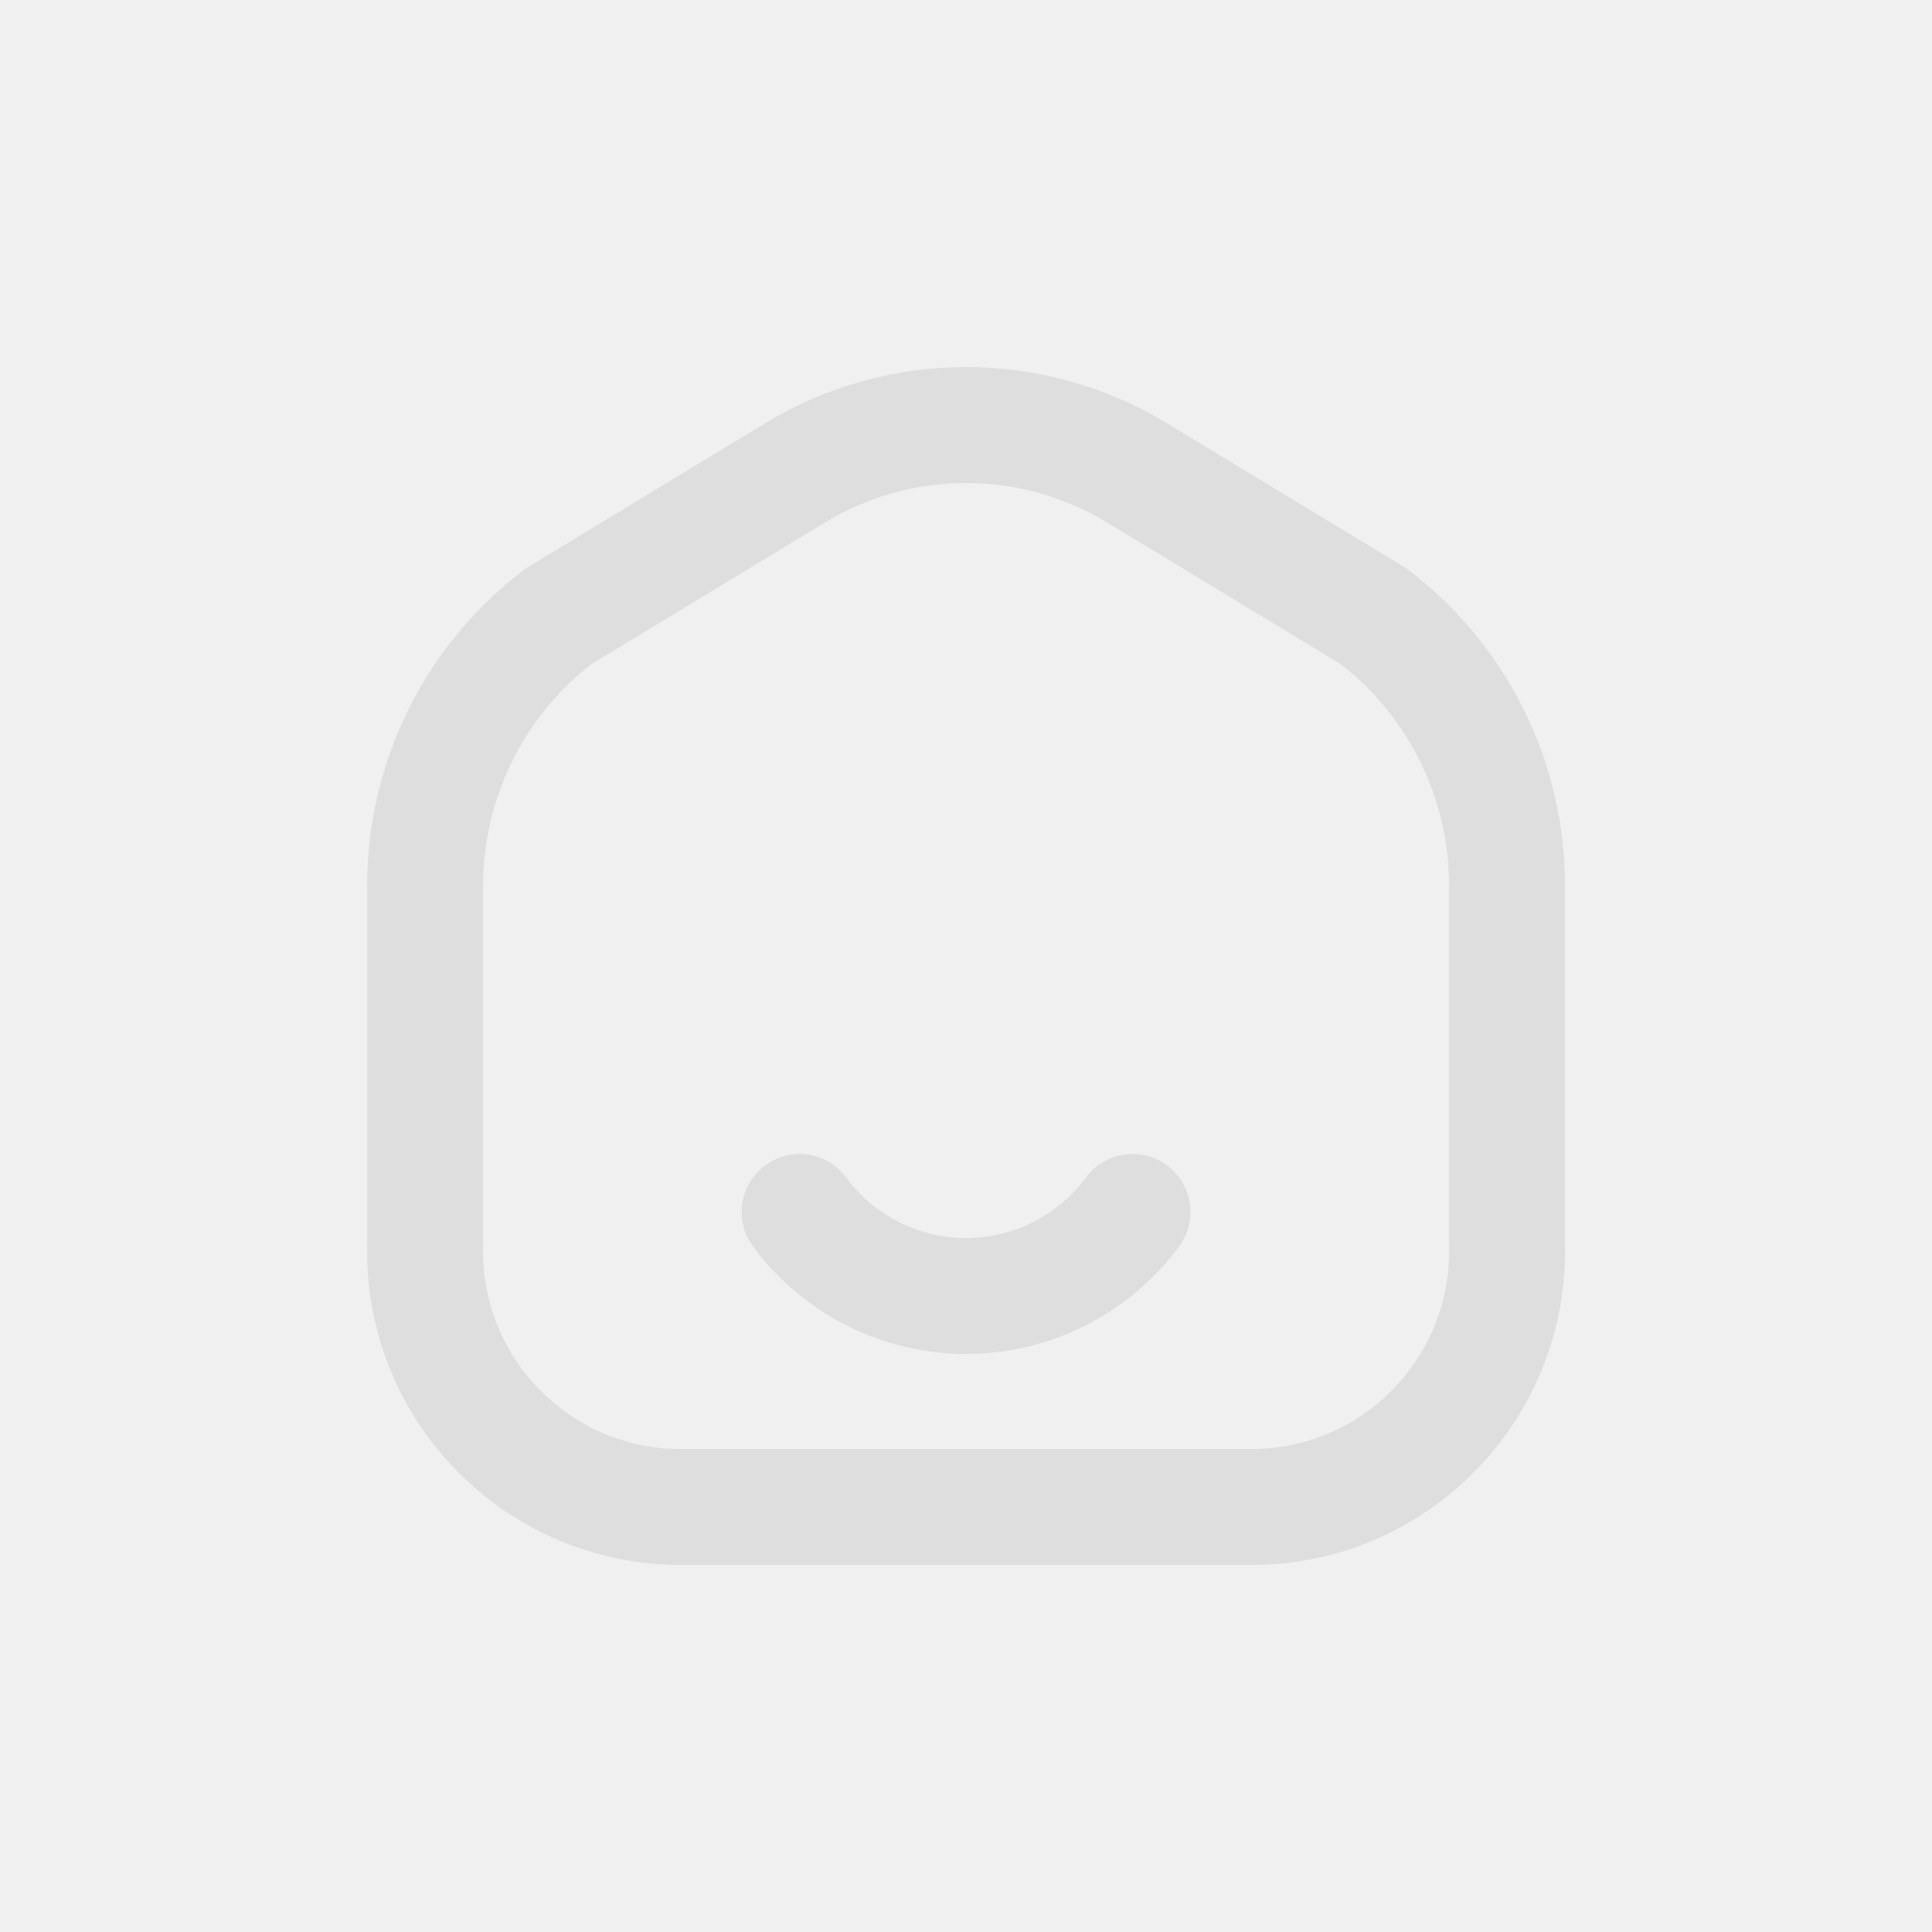
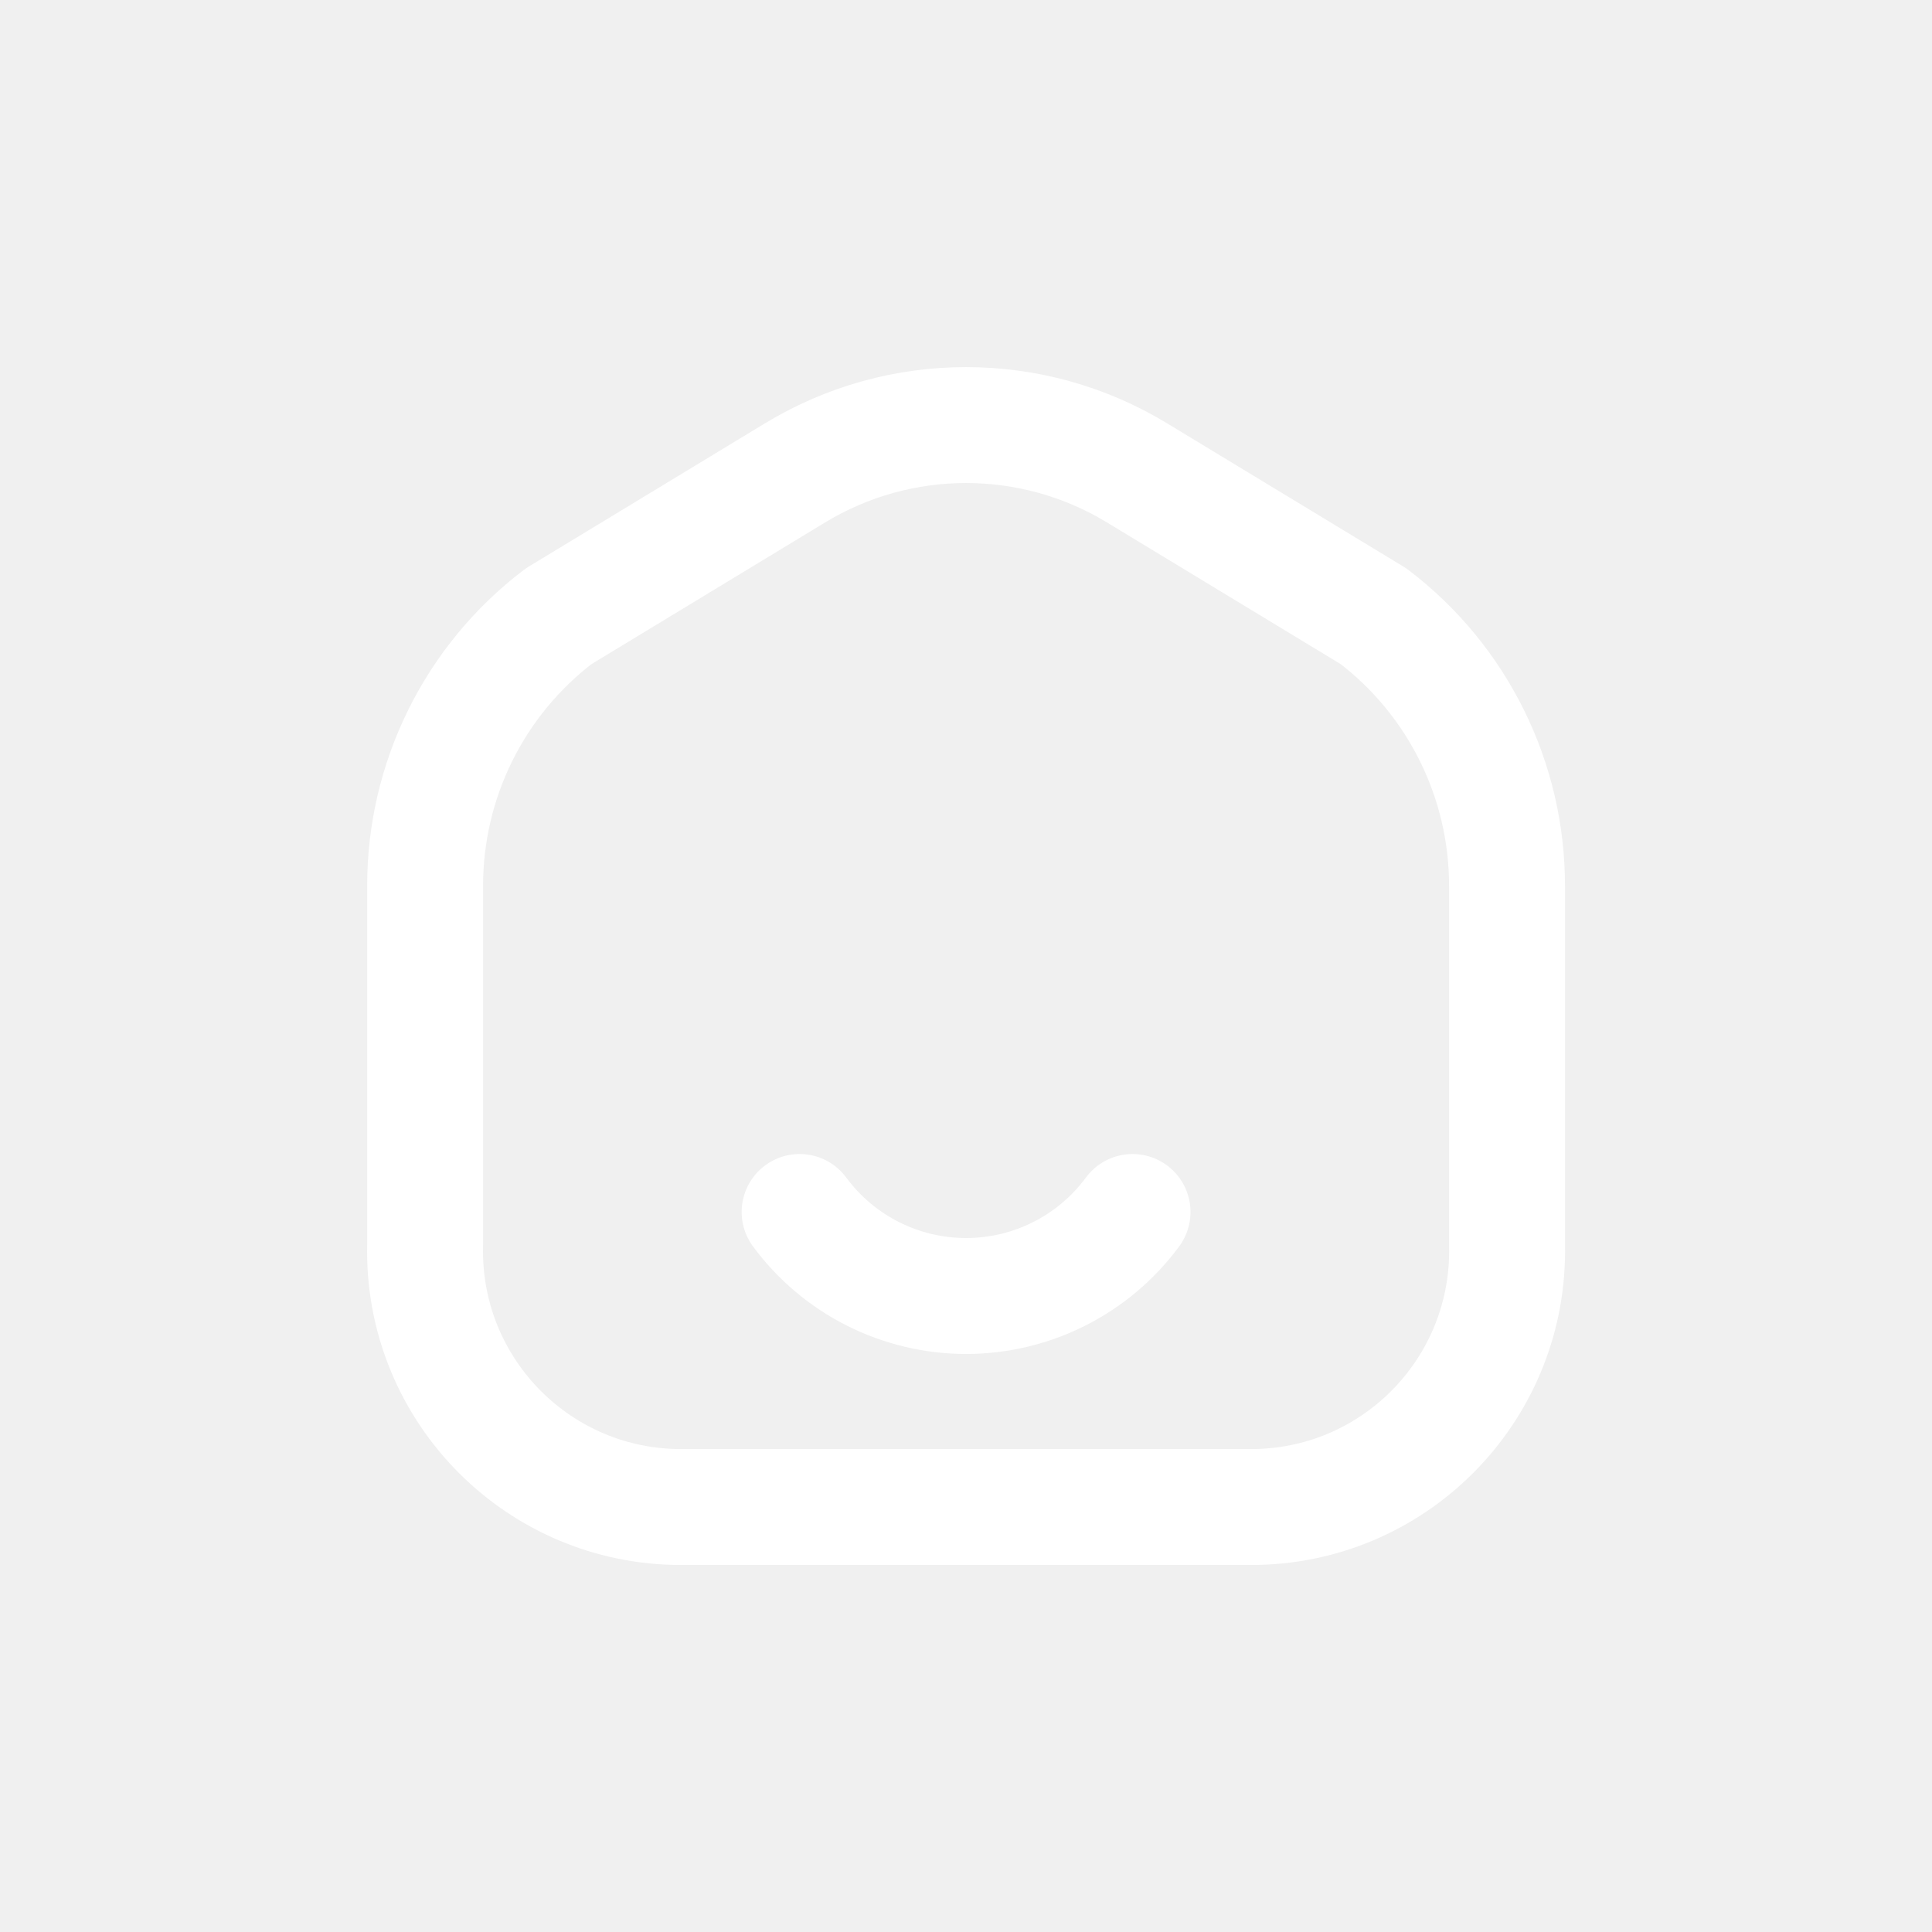
<svg xmlns="http://www.w3.org/2000/svg" viewBox="0 -0.5 25 25" fill="none">
  <g id="SVGRepo_bgCarrier" stroke-width="0" />
  <g id="SVGRepo_tracerCarrier" stroke-linecap="round" stroke-linejoin="round" />
  <g id="SVGRepo_iconCarrier">
-     <path fill-rule="evenodd" clip-rule="evenodd" d="M5.501 10.967V15.612C5.458 17.44 6.905 18.956 8.732 19H16.27C18.097 18.956 19.543 17.44 19.501 15.612V10.967C19.503 9.597 18.864 8.304 17.773 7.474L14.713 5.619C13.354 4.794 11.647 4.794 10.288 5.619L7.229 7.474C6.138 8.304 5.499 9.597 5.501 10.967Z" stroke="#dedede" stroke-width="1.5" stroke-linecap="round" stroke-linejoin="round" />
-     <path d="M14.655 15.183C14.15 15.867 13.351 16.27 12.501 16.27C11.651 16.27 10.852 15.867 10.347 15.183" stroke="#dedede" stroke-width="1.5" stroke-linecap="round" />
+     <path fill-rule="evenodd" clip-rule="evenodd" d="M5.501 10.967V15.612C5.458 17.44 6.905 18.956 8.732 19H16.27C18.097 18.956 19.543 17.44 19.501 15.612V10.967C19.503 9.597 18.864 8.304 17.773 7.474L14.713 5.619C13.354 4.794 11.647 4.794 10.288 5.619L7.229 7.474C6.138 8.304 5.499 9.597 5.501 10.967Z" stroke="#ffffff" stroke-width="1.5" stroke-linecap="round" stroke-linejoin="round" />
+     <path d="M14.655 15.183C14.15 15.867 13.351 16.27 12.501 16.27C11.651 16.27 10.852 15.867 10.347 15.183" stroke="#ffffff" stroke-width="1.5" stroke-linecap="round" />
  </g>
</svg>
